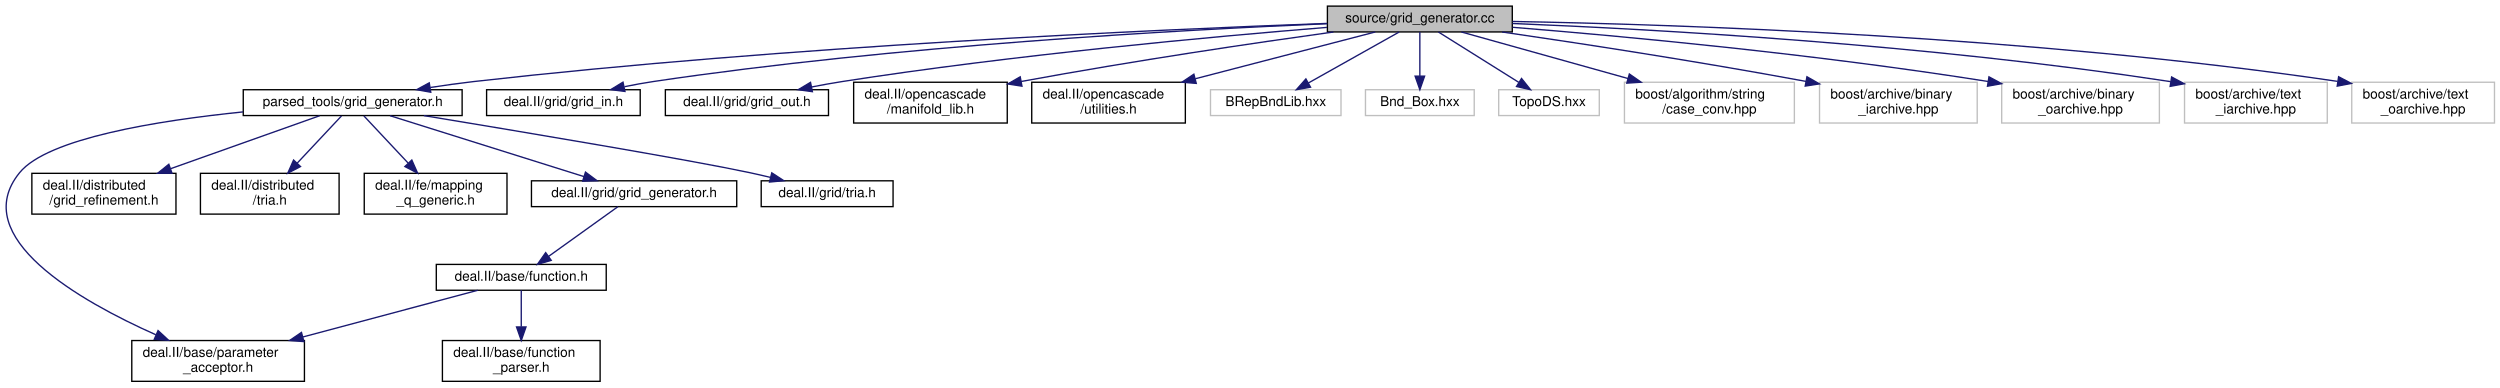
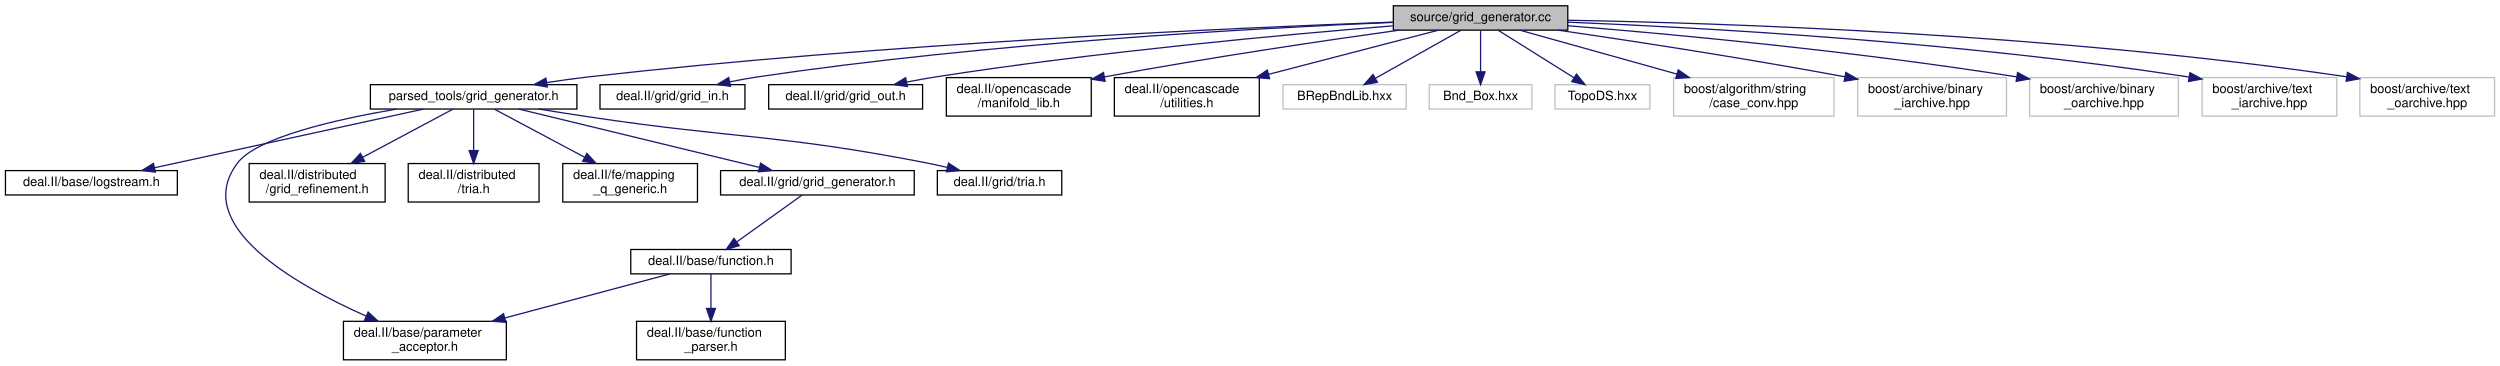
- <svg xmlns="http://www.w3.org/2000/svg" xmlns:xlink="http://www.w3.org/1999/xlink" width="1839pt" height="285pt" viewBox="0.00 0.00 1838.88 285.00">
+ <svg xmlns="http://www.w3.org/2000/svg" xmlns:xlink="http://www.w3.org/1999/xlink" width="1949pt" height="285pt" viewBox="0.00 0.00 1948.50 285.00">
  <g id="graph0" class="graph" transform="scale(1 1) rotate(0) translate(4 281)">
    <g id="node1" class="node">
      <g id="a_node1">
        <a xlink:title=" ">
-           <polygon fill="#bfbfbf" stroke="black" points="972.38,-257.5 972.38,-276.5 1108.38,-276.5 1108.38,-257.5 972.38,-257.5" />
-           <text text-anchor="middle" x="1040.38" y="-264.5" font-family="Helvetica,sans-Serif" font-size="10.00">source/grid_generator.cc</text>
+           <polygon fill="#bfbfbf" stroke="black" points="1082,-257.5 1082,-276.5 1218,-276.5 1218,-257.5 1082,-257.5" />
+           <text text-anchor="middle" x="1150" y="-264.5" font-family="Helvetica,sans-Serif" font-size="10.00">source/grid_generator.cc</text>
        </a>
      </g>
    </g>
    <g id="node2" class="node">
      <g id="a_node2">
        <a xlink:href="grid__generator_8h.html" target="_top" xlink:title=" ">
-           <polygon fill="none" stroke="black" points="174.88,-196 174.88,-215 335.88,-215 335.88,-196 174.88,-196" />
-           <text text-anchor="middle" x="255.38" y="-203" font-family="Helvetica,sans-Serif" font-size="10.00">parsed_tools/grid_generator.h</text>
+           <polygon fill="none" stroke="black" points="284.5,-196 284.5,-215 445.5,-215 445.5,-196 284.5,-196" />
+           <text text-anchor="middle" x="365" y="-203" font-family="Helvetica,sans-Serif" font-size="10.00">parsed_tools/grid_generator.h</text>
        </a>
      </g>
    </g>
    <g id="edge1" class="edge">
-       <path fill="none" stroke="midnightblue" d="M972.02,-263.78C847.07,-259.23 573.58,-247.02 344.38,-221 334.01,-219.82 323,-218.27 312.39,-216.63" />
-       <polygon fill="midnightblue" stroke="midnightblue" points="312.81,-213.15 302.38,-215.03 311.7,-220.06 312.81,-213.15" />
+       <path fill="none" stroke="midnightblue" d="M1081.64,-263.78C956.69,-259.23 683.2,-247.02 454,-221 443.63,-219.82 432.62,-218.27 422.01,-216.63" />
+       <polygon fill="midnightblue" stroke="midnightblue" points="422.42,-213.15 411.99,-215.03 421.32,-220.06 422.42,-213.15" />
+     </g>
+     <g id="node12" class="node">
+       <g id="a_node12">
+         <a target="_parent" xlink:href="http://www.dealii.org/developer/doxygen/deal.II/grid__in_8h.html.html" xlink:title=" ">
+           <polygon fill="none" stroke="black" points="463.5,-196 463.5,-215 576.5,-215 576.5,-196 463.5,-196" />
+           <text text-anchor="middle" x="520" y="-203" font-family="Helvetica,sans-Serif" font-size="10.00">deal.II/grid/grid_in.h</text>
+         </a>
+       </g>
+     </g>
+     <g id="edge12" class="edge">
+       <path fill="none" stroke="midnightblue" d="M1081.94,-263.57C975.6,-259.11 763.79,-247.5 586,-221 579.14,-219.98 571.93,-218.65 564.89,-217.22" />
+       <polygon fill="midnightblue" stroke="midnightblue" points="565.28,-213.73 554.77,-215.07 563.83,-220.57 565.28,-213.73" />
+     </g>
+     <g id="node13" class="node">
+       <g id="a_node13">
+         <a target="_parent" xlink:href="http://www.dealii.org/developer/doxygen/deal.II/grid__out_8h.html.html" xlink:title=" ">
+           <polygon fill="none" stroke="black" points="595,-196 595,-215 715,-215 715,-196 595,-196" />
+           <text text-anchor="middle" x="655" y="-203" font-family="Helvetica,sans-Serif" font-size="10.00">deal.II/grid/grid_out.h</text>
+         </a>
+       </g>
+     </g>
+     <g id="edge13" class="edge">
+       <path fill="none" stroke="midnightblue" d="M1081.64,-260.85C997.44,-254.04 850.18,-240.54 725,-221 717.75,-219.87 710.11,-218.49 702.66,-217.03" />
+       <polygon fill="midnightblue" stroke="midnightblue" points="703.15,-213.56 692.66,-215.01 701.77,-220.42 703.15,-213.56" />
+     </g>
+     <g id="node14" class="node">
+       <g id="a_node14">
+         <a target="_parent" xlink:href="http://www.dealii.org/developer/doxygen/deal.II/opencascade_2manifold__lib_8h.html.html" xlink:title=" ">
+           <polygon fill="none" stroke="black" points="733.5,-190.5 733.5,-220.5 846.5,-220.5 846.5,-190.5 733.5,-190.5" />
+           <text text-anchor="start" x="741.5" y="-208.5" font-family="Helvetica,sans-Serif" font-size="10.00">deal.II/opencascade</text>
+           <text text-anchor="middle" x="790" y="-197.5" font-family="Helvetica,sans-Serif" font-size="10.00">/manifold_lib.h</text>
+         </a>
+       </g>
+     </g>
+     <g id="edge14" class="edge">
+       <path fill="none" stroke="midnightblue" d="M1086.43,-257.47C1028.96,-249.49 941.83,-236.71 856.67,-221.05" />
+       <polygon fill="midnightblue" stroke="midnightblue" points="857.3,-217.61 846.83,-219.23 856.03,-224.49 857.3,-217.61" />
+     </g>
+     <g id="node15" class="node">
+       <g id="a_node15">
+         <a target="_parent" xlink:href="http://www.dealii.org/developer/doxygen/deal.II/include_2deal_8II_2opencascade_2utilities_8h.html.html" xlink:title=" ">
+           <polygon fill="none" stroke="black" points="864.5,-190.5 864.5,-220.5 977.5,-220.5 977.5,-190.5 864.5,-190.5" />
+           <text text-anchor="start" x="872.5" y="-208.5" font-family="Helvetica,sans-Serif" font-size="10.00">deal.II/opencascade</text>
+           <text text-anchor="middle" x="921" y="-197.5" font-family="Helvetica,sans-Serif" font-size="10.00">/utilities.h</text>
+         </a>
+       </g>
+     </g>
+     <g id="edge15" class="edge">
+       <path fill="none" stroke="midnightblue" d="M1117.19,-257.48C1082.77,-248.53 1027.8,-234.25 984.79,-223.07" />
+       <polygon fill="midnightblue" stroke="midnightblue" points="985.53,-219.65 974.97,-220.52 983.77,-226.43 985.53,-219.65" />
+     </g>
+     <g id="node16" class="node">
+       <g id="a_node16">
+         <a xlink:title=" ">
+           <polygon fill="none" stroke="#bfbfbf" points="996,-196 996,-215 1092,-215 1092,-196 996,-196" />
+           <text text-anchor="middle" x="1044" y="-203" font-family="Helvetica,sans-Serif" font-size="10.00">BRepBndLib.hxx</text>
+         </a>
+       </g>
+     </g>
+     <g id="edge16" class="edge">
+       <path fill="none" stroke="midnightblue" d="M1134.81,-257.48C1117.34,-247.67 1088.42,-231.43 1067.92,-219.92" />
+       <polygon fill="midnightblue" stroke="midnightblue" points="1069.59,-216.85 1059.16,-215.01 1066.17,-222.96 1069.59,-216.85" />
+     </g>
+     <g id="node17" class="node">
+       <g id="a_node17">
+         <a xlink:title=" ">
+           <polygon fill="none" stroke="#bfbfbf" points="1110,-196 1110,-215 1190,-215 1190,-196 1110,-196" />
+           <text text-anchor="middle" x="1150" y="-203" font-family="Helvetica,sans-Serif" font-size="10.00">Bnd_Box.hxx</text>
+         </a>
+       </g>
+     </g>
+     <g id="edge17" class="edge">
+       <path fill="none" stroke="midnightblue" d="M1150,-257.48C1150,-249.08 1150,-235.98 1150,-225.16" />
+       <polygon fill="midnightblue" stroke="midnightblue" points="1153.5,-225.01 1150,-215.01 1146.5,-225.01 1153.5,-225.01" />
+     </g>
+     <g id="node18" class="node">
+       <g id="a_node18">
+         <a xlink:title=" ">
+           <polygon fill="none" stroke="#bfbfbf" points="1208,-196 1208,-215 1282,-215 1282,-196 1208,-196" />
+           <text text-anchor="middle" x="1245" y="-203" font-family="Helvetica,sans-Serif" font-size="10.00">TopoDS.hxx</text>
+         </a>
+       </g>
+     </g>
+     <g id="edge18" class="edge">
+       <path fill="none" stroke="midnightblue" d="M1163.61,-257.48C1179.06,-247.8 1204.49,-231.87 1222.82,-220.39" />
+       <polygon fill="midnightblue" stroke="midnightblue" points="1224.8,-223.28 1231.41,-215.01 1221.08,-217.35 1224.8,-223.28" />
+     </g>
+     <g id="node19" class="node">
+       <g id="a_node19">
+         <a xlink:title=" ">
+           <polygon fill="none" stroke="#bfbfbf" points="1300.5,-190.5 1300.5,-220.5 1425.5,-220.5 1425.5,-190.5 1300.5,-190.5" />
+           <text text-anchor="start" x="1308.5" y="-208.5" font-family="Helvetica,sans-Serif" font-size="10.00">boost/algorithm/string</text>
+           <text text-anchor="middle" x="1363" y="-197.5" font-family="Helvetica,sans-Serif" font-size="10.00">/case_conv.hpp</text>
+         </a>
+       </g>
+     </g>
+     <g id="edge19" class="edge">
+       <path fill="none" stroke="midnightblue" d="M1180.52,-257.48C1212.4,-248.57 1263.23,-234.37 1303.16,-223.22" />
+       <polygon fill="midnightblue" stroke="midnightblue" points="1304.11,-226.58 1312.8,-220.52 1302.23,-219.84 1304.11,-226.58" />
+     </g>
+     <g id="node20" class="node">
+       <g id="a_node20">
+         <a xlink:title=" ">
+           <polygon fill="none" stroke="#bfbfbf" points="1444,-190.5 1444,-220.5 1560,-220.5 1560,-190.5 1444,-190.5" />
+           <text text-anchor="start" x="1452" y="-208.5" font-family="Helvetica,sans-Serif" font-size="10.00">boost/archive/binary</text>
+           <text text-anchor="middle" x="1502" y="-197.5" font-family="Helvetica,sans-Serif" font-size="10.00">_iarchive.hpp</text>
+         </a>
+       </g>
+     </g>
+     <g id="edge20" class="edge">
+       <path fill="none" stroke="midnightblue" d="M1210.49,-257.46C1266.1,-249.38 1351.05,-236.46 1434.08,-221.11" />
+       <polygon fill="midnightblue" stroke="midnightblue" points="1434.75,-224.55 1443.94,-219.28 1433.46,-217.67 1434.75,-224.55" />
+     </g>
+     <g id="node21" class="node">
+       <g id="a_node21">
+         <a xlink:title=" ">
+           <polygon fill="none" stroke="#bfbfbf" points="1578,-190.5 1578,-220.5 1694,-220.5 1694,-190.5 1578,-190.5" />
+           <text text-anchor="start" x="1586" y="-208.5" font-family="Helvetica,sans-Serif" font-size="10.00">boost/archive/binary</text>
+           <text text-anchor="middle" x="1636" y="-197.5" font-family="Helvetica,sans-Serif" font-size="10.00">_oarchive.hpp</text>
+         </a>
+       </g>
+     </g>
+     <g id="edge21" class="edge">
+       <path fill="none" stroke="midnightblue" d="M1218.15,-260.92C1299.2,-254.37 1438.73,-241.53 1567.89,-221.07" />
+       <polygon fill="midnightblue" stroke="midnightblue" points="1568.65,-224.49 1577.97,-219.45 1567.54,-217.58 1568.65,-224.49" />
+     </g>
+     <g id="node22" class="node">
+       <g id="a_node22">
+         <a xlink:title=" ">
+           <polygon fill="none" stroke="#bfbfbf" points="1712.5,-190.5 1712.5,-220.5 1817.5,-220.5 1817.5,-190.5 1712.5,-190.5" />
+           <text text-anchor="start" x="1720.5" y="-208.5" font-family="Helvetica,sans-Serif" font-size="10.00">boost/archive/text</text>
+           <text text-anchor="middle" x="1765" y="-197.5" font-family="Helvetica,sans-Serif" font-size="10.00">_iarchive.hpp</text>
+         </a>
+       </g>
+     </g>
+     <g id="edge22" class="edge">
+       <path fill="none" stroke="midnightblue" d="M1218.06,-263.72C1320.91,-259.55 1522.13,-248.59 1702.41,-220.92" />
+       <polygon fill="midnightblue" stroke="midnightblue" points="1703,-224.37 1712.34,-219.38 1701.92,-217.46 1703,-224.37" />
+     </g>
+     <g id="node23" class="node">
+       <g id="a_node23">
+         <a xlink:title=" ">
+           <polygon fill="none" stroke="#bfbfbf" points="1835.5,-190.5 1835.5,-220.5 1940.5,-220.5 1940.5,-190.5 1835.5,-190.5" />
+           <text text-anchor="start" x="1843.5" y="-208.5" font-family="Helvetica,sans-Serif" font-size="10.00">boost/archive/text</text>
+           <text text-anchor="middle" x="1888" y="-197.5" font-family="Helvetica,sans-Serif" font-size="10.00">_oarchive.hpp</text>
+         </a>
+       </g>
+     </g>
+     <g id="edge23" class="edge">
+       <path fill="none" stroke="midnightblue" d="M1218.15,-265.22C1338.88,-263.03 1598.25,-254.62 1825.11,-221.13" />
+       <polygon fill="midnightblue" stroke="midnightblue" points="1825.83,-224.56 1835.2,-219.62 1824.8,-217.64 1825.83,-224.56" />
+     </g>
+     <g id="node3" class="node">
+       <g id="a_node3">
+         <a target="_parent" xlink:href="http://www.dealii.org/developer/doxygen/deal.II/logstream_8h.html.html" xlink:title=" ">
+           <polygon fill="none" stroke="black" points="0,-129 0,-148 134,-148 134,-129 0,-129" />
+           <text text-anchor="middle" x="67" y="-136" font-family="Helvetica,sans-Serif" font-size="10.00">deal.II/base/logstream.h</text>
+         </a>
+       </g>
+     </g>
+     <g id="edge2" class="edge">
+       <path fill="none" stroke="midnightblue" d="M325.74,-195.94C271.8,-184.17 174.82,-163.02 116.14,-150.22" />
+       <polygon fill="midnightblue" stroke="midnightblue" points="116.87,-146.8 106.35,-148.08 115.38,-153.63 116.87,-146.8" />
+     </g>
+     <g id="node4" class="node">
+       <g id="a_node4">
+         <a target="_parent" xlink:href="http://www.dealii.org/developer/doxygen/deal.II/parameter__acceptor_8h.html.html" xlink:title=" ">
+           <polygon fill="none" stroke="black" points="263.5,-0.5 263.5,-30.5 390.5,-30.5 390.5,-0.5 263.5,-0.5" />
+           <text text-anchor="start" x="271.5" y="-18.5" font-family="Helvetica,sans-Serif" font-size="10.00">deal.II/base/parameter</text>
+           <text text-anchor="middle" x="327" y="-7.5" font-family="Helvetica,sans-Serif" font-size="10.00">_acceptor.h</text>
+         </a>
+       </g>
+     </g>
+     <g id="edge3" class="edge">
+       <path fill="none" stroke="midnightblue" d="M304.71,-195.94C257.05,-187.79 196.11,-173.82 181,-154 144.08,-105.58 225.74,-59.15 281.19,-34.58" />
+       <polygon fill="midnightblue" stroke="midnightblue" points="282.74,-37.73 290.53,-30.54 279.96,-31.3 282.74,-37.73" />
+     </g>
+     <g id="node5" class="node">
+       <g id="a_node5">
+         <a target="_parent" xlink:href="http://www.dealii.org/developer/doxygen/deal.II/distributed_2grid__refinement_8h.html.html" xlink:title=" ">
+           <polygon fill="none" stroke="black" points="190,-123.5 190,-153.5 296,-153.5 296,-123.5 190,-123.5" />
+           <text text-anchor="start" x="198" y="-141.5" font-family="Helvetica,sans-Serif" font-size="10.00">deal.II/distributed</text>
+           <text text-anchor="middle" x="243" y="-130.5" font-family="Helvetica,sans-Serif" font-size="10.00">/grid_refinement.h</text>
+         </a>
+       </g>
+     </g>
+     <g id="edge4" class="edge">
+       <path fill="none" stroke="midnightblue" d="M348.8,-195.87C330.95,-186.36 301.68,-170.77 278.45,-158.39" />
+       <polygon fill="midnightblue" stroke="midnightblue" points="280.03,-155.26 269.56,-153.65 276.74,-161.44 280.03,-155.26" />
+     </g>
+     <g id="node6" class="node">
+       <g id="a_node6">
+         <a target="_parent" xlink:href="http://www.dealii.org/developer/doxygen/deal.II/distributed_2tria_8h.html.html" xlink:title=" ">
+           <polygon fill="none" stroke="black" points="314,-123.5 314,-153.5 416,-153.5 416,-123.5 314,-123.5" />
+           <text text-anchor="start" x="322" y="-141.5" font-family="Helvetica,sans-Serif" font-size="10.00">deal.II/distributed</text>
+           <text text-anchor="middle" x="365" y="-130.5" font-family="Helvetica,sans-Serif" font-size="10.00">/tria.h</text>
+         </a>
+       </g>
+     </g>
+     <g id="edge5" class="edge">
+       <path fill="none" stroke="midnightblue" d="M365,-195.73C365,-187.54 365,-174.92 365,-163.71" />
+       <polygon fill="midnightblue" stroke="midnightblue" points="368.5,-163.59 365,-153.59 361.5,-163.59 368.5,-163.59" />
+     </g>
+     <g id="node7" class="node">
+       <g id="a_node7">
+         <a target="_parent" xlink:href="http://www.dealii.org/developer/doxygen/deal.II/mapping__q__generic_8h.html.html" xlink:title=" ">
+           <polygon fill="none" stroke="black" points="434.5,-123.5 434.5,-153.5 539.5,-153.5 539.5,-123.5 434.5,-123.5" />
+           <text text-anchor="start" x="442.5" y="-141.5" font-family="Helvetica,sans-Serif" font-size="10.00">deal.II/fe/mapping</text>
+           <text text-anchor="middle" x="487" y="-130.5" font-family="Helvetica,sans-Serif" font-size="10.00">_q_generic.h</text>
+         </a>
+       </g>
+     </g>
+     <g id="edge6" class="edge">
+       <path fill="none" stroke="midnightblue" d="M381.2,-195.87C399.05,-186.36 428.32,-170.77 451.55,-158.39" />
+       <polygon fill="midnightblue" stroke="midnightblue" points="453.26,-161.44 460.44,-153.65 449.97,-155.26 453.26,-161.44" />
+     </g>
+     <g id="node8" class="node">
+       <g id="a_node8">
+         <a target="_parent" xlink:href="http://www.dealii.org/developer/doxygen/deal.II/grid__generator_8h.html.html" xlink:title=" ">
+           <polygon fill="none" stroke="black" points="557.5,-129 557.5,-148 708.5,-148 708.5,-129 557.5,-129" />
+           <text text-anchor="middle" x="633" y="-136" font-family="Helvetica,sans-Serif" font-size="10.00">deal.II/grid/grid_generator.h</text>
+         </a>
+       </g>
+     </g>
+     <g id="edge7" class="edge">
+       <path fill="none" stroke="midnightblue" d="M400.31,-195.94C448.52,-184.24 534.95,-163.28 587.83,-150.46" />
+       <polygon fill="midnightblue" stroke="midnightblue" points="588.72,-153.84 597.61,-148.08 587.07,-147.04 588.72,-153.84" />
    </g>
    <g id="node11" class="node">
      <g id="a_node11">
-         <a target="_parent" xlink:href="http://www.dealii.org/developer/doxygen/deal.II/grid__in_8h.html.html" xlink:title=" ">
-           <polygon fill="none" stroke="black" points="353.88,-196 353.88,-215 466.88,-215 466.88,-196 353.88,-196" />
-           <text text-anchor="middle" x="410.38" y="-203" font-family="Helvetica,sans-Serif" font-size="10.00">deal.II/grid/grid_in.h</text>
+         <a target="_parent" xlink:href="http://www.dealii.org/developer/doxygen/deal.II/grid_2tria_8h.html.html" xlink:title=" ">
+           <polygon fill="none" stroke="black" points="726.5,-129 726.5,-148 823.5,-148 823.5,-129 726.5,-129" />
+           <text text-anchor="middle" x="775" y="-136" font-family="Helvetica,sans-Serif" font-size="10.00">deal.II/grid/tria.h</text>
        </a>
      </g>
    </g>
    <g id="edge11" class="edge">
-       <path fill="none" stroke="midnightblue" d="M972.33,-263.57C865.99,-259.11 654.18,-247.5 476.38,-221 469.52,-219.98 462.31,-218.65 455.28,-217.22" />
-       <polygon fill="midnightblue" stroke="midnightblue" points="455.67,-213.73 445.16,-215.07 454.21,-220.57 455.67,-213.73" />
-     </g>
-     <g id="node12" class="node">
-       <g id="a_node12">
-         <a target="_parent" xlink:href="http://www.dealii.org/developer/doxygen/deal.II/grid__out_8h.html.html" xlink:title=" ">
-           <polygon fill="none" stroke="black" points="485.38,-196 485.38,-215 605.38,-215 605.38,-196 485.38,-196" />
-           <text text-anchor="middle" x="545.38" y="-203" font-family="Helvetica,sans-Serif" font-size="10.00">deal.II/grid/grid_out.h</text>
-         </a>
-       </g>
-     </g>
-     <g id="edge12" class="edge">
-       <path fill="none" stroke="midnightblue" d="M972.03,-260.85C887.83,-254.04 740.56,-240.54 615.38,-221 608.13,-219.87 600.5,-218.49 593.04,-217.03" />
-       <polygon fill="midnightblue" stroke="midnightblue" points="593.54,-213.56 583.04,-215.01 592.15,-220.42 593.54,-213.56" />
-     </g>
-     <g id="node13" class="node">
-       <g id="a_node13">
-         <a target="_parent" xlink:href="http://www.dealii.org/developer/doxygen/deal.II/opencascade_2manifold__lib_8h.html.html" xlink:title=" ">
-           <polygon fill="none" stroke="black" points="623.88,-190.5 623.88,-220.5 736.88,-220.5 736.88,-190.5 623.88,-190.5" />
-           <text text-anchor="start" x="631.88" y="-208.5" font-family="Helvetica,sans-Serif" font-size="10.00">deal.II/opencascade</text>
-           <text text-anchor="middle" x="680.38" y="-197.5" font-family="Helvetica,sans-Serif" font-size="10.00">/manifold_lib.h</text>
-         </a>
-       </g>
-     </g>
-     <g id="edge13" class="edge">
-       <path fill="none" stroke="midnightblue" d="M976.81,-257.47C919.35,-249.49 832.21,-236.71 747.05,-221.05" />
-       <polygon fill="midnightblue" stroke="midnightblue" points="747.69,-217.61 737.22,-219.23 746.41,-224.49 747.69,-217.61" />
-     </g>
-     <g id="node14" class="node">
-       <g id="a_node14">
-         <a target="_parent" xlink:href="http://www.dealii.org/developer/doxygen/deal.II/include_2deal_8II_2opencascade_2utilities_8h.html.html" xlink:title=" ">
-           <polygon fill="none" stroke="black" points="754.88,-190.5 754.88,-220.5 867.88,-220.5 867.88,-190.5 754.88,-190.5" />
-           <text text-anchor="start" x="762.88" y="-208.5" font-family="Helvetica,sans-Serif" font-size="10.00">deal.II/opencascade</text>
-           <text text-anchor="middle" x="811.38" y="-197.5" font-family="Helvetica,sans-Serif" font-size="10.00">/utilities.h</text>
-         </a>
-       </g>
-     </g>
-     <g id="edge14" class="edge">
-       <path fill="none" stroke="midnightblue" d="M1007.57,-257.48C973.15,-248.53 918.18,-234.25 875.17,-223.07" />
-       <polygon fill="midnightblue" stroke="midnightblue" points="875.91,-219.65 865.35,-220.52 874.15,-226.43 875.91,-219.65" />
-     </g>
-     <g id="node15" class="node">
-       <g id="a_node15">
-         <a xlink:title=" ">
-           <polygon fill="none" stroke="#bfbfbf" points="886.38,-196 886.38,-215 982.38,-215 982.38,-196 886.38,-196" />
-           <text text-anchor="middle" x="934.38" y="-203" font-family="Helvetica,sans-Serif" font-size="10.00">BRepBndLib.hxx</text>
-         </a>
-       </g>
-     </g>
-     <g id="edge15" class="edge">
-       <path fill="none" stroke="midnightblue" d="M1025.2,-257.48C1007.72,-247.67 978.81,-231.43 958.3,-219.92" />
-       <polygon fill="midnightblue" stroke="midnightblue" points="959.98,-216.85 949.54,-215.01 956.55,-222.96 959.98,-216.85" />
-     </g>
-     <g id="node16" class="node">
-       <g id="a_node16">
-         <a xlink:title=" ">
-           <polygon fill="none" stroke="#bfbfbf" points="1000.38,-196 1000.38,-215 1080.38,-215 1080.38,-196 1000.38,-196" />
-           <text text-anchor="middle" x="1040.38" y="-203" font-family="Helvetica,sans-Serif" font-size="10.00">Bnd_Box.hxx</text>
-         </a>
-       </g>
-     </g>
-     <g id="edge16" class="edge">
-       <path fill="none" stroke="midnightblue" d="M1040.38,-257.48C1040.38,-249.08 1040.38,-235.98 1040.38,-225.16" />
-       <polygon fill="midnightblue" stroke="midnightblue" points="1043.88,-225.01 1040.38,-215.01 1036.88,-225.01 1043.88,-225.01" />
-     </g>
-     <g id="node17" class="node">
-       <g id="a_node17">
-         <a xlink:title=" ">
-           <polygon fill="none" stroke="#bfbfbf" points="1098.38,-196 1098.38,-215 1172.38,-215 1172.38,-196 1098.38,-196" />
-           <text text-anchor="middle" x="1135.38" y="-203" font-family="Helvetica,sans-Serif" font-size="10.00">TopoDS.hxx</text>
-         </a>
-       </g>
-     </g>
-     <g id="edge17" class="edge">
-       <path fill="none" stroke="midnightblue" d="M1053.99,-257.48C1069.44,-247.8 1094.87,-231.87 1113.2,-220.39" />
-       <polygon fill="midnightblue" stroke="midnightblue" points="1115.18,-223.28 1121.8,-215.01 1111.47,-217.35 1115.18,-223.28" />
-     </g>
-     <g id="node18" class="node">
-       <g id="a_node18">
-         <a xlink:title=" ">
-           <polygon fill="none" stroke="#bfbfbf" points="1190.88,-190.5 1190.88,-220.5 1315.88,-220.5 1315.88,-190.5 1190.88,-190.5" />
-           <text text-anchor="start" x="1198.88" y="-208.5" font-family="Helvetica,sans-Serif" font-size="10.00">boost/algorithm/string</text>
-           <text text-anchor="middle" x="1253.38" y="-197.5" font-family="Helvetica,sans-Serif" font-size="10.00">/case_conv.hpp</text>
-         </a>
-       </g>
-     </g>
-     <g id="edge18" class="edge">
-       <path fill="none" stroke="midnightblue" d="M1070.9,-257.48C1102.78,-248.57 1153.62,-234.37 1193.55,-223.22" />
-       <polygon fill="midnightblue" stroke="midnightblue" points="1194.49,-226.58 1203.18,-220.52 1192.61,-219.84 1194.49,-226.58" />
-     </g>
-     <g id="node19" class="node">
-       <g id="a_node19">
-         <a xlink:title=" ">
-           <polygon fill="none" stroke="#bfbfbf" points="1334.38,-190.5 1334.38,-220.5 1450.38,-220.5 1450.38,-190.5 1334.38,-190.5" />
-           <text text-anchor="start" x="1342.38" y="-208.5" font-family="Helvetica,sans-Serif" font-size="10.00">boost/archive/binary</text>
-           <text text-anchor="middle" x="1392.38" y="-197.5" font-family="Helvetica,sans-Serif" font-size="10.00">_iarchive.hpp</text>
-         </a>
-       </g>
-     </g>
-     <g id="edge19" class="edge">
-       <path fill="none" stroke="midnightblue" d="M1100.88,-257.46C1156.48,-249.38 1241.43,-236.46 1324.47,-221.11" />
-       <polygon fill="midnightblue" stroke="midnightblue" points="1325.13,-224.55 1334.32,-219.28 1323.85,-217.67 1325.13,-224.55" />
-     </g>
-     <g id="node20" class="node">
-       <g id="a_node20">
-         <a xlink:title=" ">
-           <polygon fill="none" stroke="#bfbfbf" points="1468.38,-190.5 1468.38,-220.5 1584.38,-220.5 1584.38,-190.5 1468.38,-190.5" />
-           <text text-anchor="start" x="1476.38" y="-208.5" font-family="Helvetica,sans-Serif" font-size="10.00">boost/archive/binary</text>
-           <text text-anchor="middle" x="1526.38" y="-197.5" font-family="Helvetica,sans-Serif" font-size="10.00">_oarchive.hpp</text>
-         </a>
-       </g>
-     </g>
-     <g id="edge20" class="edge">
-       <path fill="none" stroke="midnightblue" d="M1108.53,-260.92C1189.58,-254.37 1329.11,-241.53 1458.28,-221.07" />
-       <polygon fill="midnightblue" stroke="midnightblue" points="1459.03,-224.49 1468.35,-219.45 1457.92,-217.58 1459.03,-224.49" />
-     </g>
-     <g id="node21" class="node">
-       <g id="a_node21">
-         <a xlink:title=" ">
-           <polygon fill="none" stroke="#bfbfbf" points="1602.88,-190.5 1602.88,-220.5 1707.88,-220.5 1707.88,-190.5 1602.88,-190.5" />
-           <text text-anchor="start" x="1610.88" y="-208.5" font-family="Helvetica,sans-Serif" font-size="10.00">boost/archive/text</text>
-           <text text-anchor="middle" x="1655.38" y="-197.5" font-family="Helvetica,sans-Serif" font-size="10.00">_iarchive.hpp</text>
-         </a>
-       </g>
-     </g>
-     <g id="edge21" class="edge">
-       <path fill="none" stroke="midnightblue" d="M1108.44,-263.72C1211.29,-259.55 1412.51,-248.59 1592.79,-220.92" />
-       <polygon fill="midnightblue" stroke="midnightblue" points="1593.38,-224.37 1602.72,-219.38 1592.3,-217.46 1593.38,-224.37" />
-     </g>
-     <g id="node22" class="node">
-       <g id="a_node22">
-         <a xlink:title=" ">
-           <polygon fill="none" stroke="#bfbfbf" points="1725.88,-190.5 1725.88,-220.5 1830.88,-220.5 1830.88,-190.5 1725.88,-190.5" />
-           <text text-anchor="start" x="1733.88" y="-208.5" font-family="Helvetica,sans-Serif" font-size="10.00">boost/archive/text</text>
-           <text text-anchor="middle" x="1778.38" y="-197.5" font-family="Helvetica,sans-Serif" font-size="10.00">_oarchive.hpp</text>
-         </a>
-       </g>
-     </g>
-     <g id="edge22" class="edge">
-       <path fill="none" stroke="midnightblue" d="M1108.53,-265.22C1229.26,-263.03 1488.63,-254.62 1715.49,-221.13" />
-       <polygon fill="midnightblue" stroke="midnightblue" points="1716.22,-224.56 1725.59,-219.62 1715.18,-217.64 1716.22,-224.56" />
-     </g>
-     <g id="node3" class="node">
-       <g id="a_node3">
-         <a target="_parent" xlink:href="http://www.dealii.org/developer/doxygen/deal.II/parameter__acceptor_8h.html.html" xlink:title=" ">
-           <polygon fill="none" stroke="black" points="92.88,-0.5 92.88,-30.5 219.88,-30.5 219.88,-0.5 92.88,-0.5" />
-           <text text-anchor="start" x="100.88" y="-18.5" font-family="Helvetica,sans-Serif" font-size="10.00">deal.II/base/parameter</text>
-           <text text-anchor="middle" x="156.38" y="-7.5" font-family="Helvetica,sans-Serif" font-size="10.00">_acceptor.h</text>
-         </a>
-       </g>
-     </g>
-     <g id="edge2" class="edge">
-       <path fill="none" stroke="midnightblue" d="M174.74,-198.68C111.54,-192.25 30.96,-179.25 10.38,-154 -28.19,-106.67 54.59,-59.66 110.56,-34.75" />
-       <polygon fill="midnightblue" stroke="midnightblue" points="112.21,-37.85 119.98,-30.65 109.42,-31.43 112.21,-37.85" />
-     </g>
-     <g id="node4" class="node">
-       <g id="a_node4">
-         <a target="_parent" xlink:href="http://www.dealii.org/developer/doxygen/deal.II/distributed_2grid__refinement_8h.html.html" xlink:title=" ">
-           <polygon fill="none" stroke="black" points="19.38,-123.5 19.38,-153.5 125.38,-153.5 125.38,-123.5 19.38,-123.5" />
-           <text text-anchor="start" x="27.38" y="-141.5" font-family="Helvetica,sans-Serif" font-size="10.00">deal.II/distributed</text>
-           <text text-anchor="middle" x="72.38" y="-130.5" font-family="Helvetica,sans-Serif" font-size="10.00">/grid_refinement.h</text>
-         </a>
-       </g>
-     </g>
-     <g id="edge3" class="edge">
-       <path fill="none" stroke="midnightblue" d="M231.08,-195.87C203.27,-185.99 156.98,-169.55 121.56,-156.97" />
-       <polygon fill="midnightblue" stroke="midnightblue" points="122.47,-153.58 111.88,-153.53 120.13,-160.17 122.47,-153.58" />
-     </g>
-     <g id="node5" class="node">
-       <g id="a_node5">
-         <a target="_parent" xlink:href="http://www.dealii.org/developer/doxygen/deal.II/distributed_2tria_8h.html.html" xlink:title=" ">
-           <polygon fill="none" stroke="black" points="143.38,-123.5 143.38,-153.5 245.38,-153.5 245.38,-123.5 143.38,-123.5" />
-           <text text-anchor="start" x="151.38" y="-141.5" font-family="Helvetica,sans-Serif" font-size="10.00">deal.II/distributed</text>
-           <text text-anchor="middle" x="194.38" y="-130.5" font-family="Helvetica,sans-Serif" font-size="10.00">/tria.h</text>
-         </a>
-       </g>
-     </g>
-     <g id="edge4" class="edge">
-       <path fill="none" stroke="midnightblue" d="M247.16,-195.73C238.83,-186.86 225.64,-172.81 214.53,-160.97" />
-       <polygon fill="midnightblue" stroke="midnightblue" points="217,-158.49 207.61,-153.59 211.9,-163.28 217,-158.49" />
-     </g>
-     <g id="node6" class="node">
-       <g id="a_node6">
-         <a target="_parent" xlink:href="http://www.dealii.org/developer/doxygen/deal.II/mapping__q__generic_8h.html.html" xlink:title=" ">
-           <polygon fill="none" stroke="black" points="263.88,-123.5 263.88,-153.5 368.88,-153.5 368.88,-123.5 263.88,-123.5" />
-           <text text-anchor="start" x="271.88" y="-141.5" font-family="Helvetica,sans-Serif" font-size="10.00">deal.II/fe/mapping</text>
-           <text text-anchor="middle" x="316.38" y="-130.5" font-family="Helvetica,sans-Serif" font-size="10.00">_q_generic.h</text>
-         </a>
-       </g>
-     </g>
-     <g id="edge5" class="edge">
-       <path fill="none" stroke="midnightblue" d="M263.61,-195.73C271.93,-186.86 285.12,-172.81 296.23,-160.97" />
-       <polygon fill="midnightblue" stroke="midnightblue" points="298.87,-163.28 303.16,-153.59 293.77,-158.49 298.87,-163.28" />
-     </g>
-     <g id="node7" class="node">
-       <g id="a_node7">
-         <a target="_parent" xlink:href="http://www.dealii.org/developer/doxygen/deal.II/grid__generator_8h.html.html" xlink:title=" ">
-           <polygon fill="none" stroke="black" points="386.88,-129 386.88,-148 537.88,-148 537.88,-129 386.88,-129" />
-           <text text-anchor="middle" x="462.38" y="-136" font-family="Helvetica,sans-Serif" font-size="10.00">deal.II/grid/grid_generator.h</text>
-         </a>
-       </g>
-     </g>
-     <g id="edge6" class="edge">
-       <path fill="none" stroke="midnightblue" d="M282.87,-195.87C319.55,-184.35 384.61,-163.92 425.52,-151.08" />
-       <polygon fill="midnightblue" stroke="midnightblue" points="426.62,-154.4 435.11,-148.06 424.52,-147.72 426.62,-154.4" />
+       <path fill="none" stroke="midnightblue" d="M415.79,-195.99C428.28,-193.96 441.61,-191.85 454,-190 571.12,-172.48 601.76,-176.63 718,-154 723.19,-152.99 728.62,-151.79 733.97,-150.53" />
+       <polygon fill="midnightblue" stroke="midnightblue" points="735.21,-153.83 744.08,-148.05 733.54,-147.03 735.21,-153.83" />
+     </g>
+     <g id="node9" class="node">
+       <g id="a_node9">
+         <a xlink:href="function_8h.html" target="_top" xlink:title=" ">
+           <polygon fill="none" stroke="black" points="487.5,-67.5 487.5,-86.5 612.5,-86.5 612.5,-67.5 487.5,-67.5" />
+           <text text-anchor="middle" x="550" y="-74.5" font-family="Helvetica,sans-Serif" font-size="10.00">deal.II/base/function.h</text>
+         </a>
+       </g>
+     </g>
+     <g id="edge8" class="edge">
+       <path fill="none" stroke="midnightblue" d="M621.11,-128.98C607.8,-119.43 586,-103.81 570.04,-92.37" />
+       <polygon fill="midnightblue" stroke="midnightblue" points="572.04,-89.49 561.87,-86.51 567.96,-95.18 572.04,-89.49" />
+     </g>
+     <g id="edge10" class="edge">
+       <path fill="none" stroke="midnightblue" d="M518.05,-67.48C484.6,-58.55 431.22,-44.31 389.38,-33.14" />
+       <polygon fill="midnightblue" stroke="midnightblue" points="390.12,-29.72 379.56,-30.52 388.32,-36.48 390.12,-29.72" />
    </g>
    <g id="node10" class="node">
      <g id="a_node10">
-         <a target="_parent" xlink:href="http://www.dealii.org/developer/doxygen/deal.II/grid_2tria_8h.html.html" xlink:title=" ">
-           <polygon fill="none" stroke="black" points="555.88,-129 555.88,-148 652.88,-148 652.88,-129 555.88,-129" />
-           <text text-anchor="middle" x="604.38" y="-136" font-family="Helvetica,sans-Serif" font-size="10.00">deal.II/grid/tria.h</text>
-         </a>
-       </g>
-     </g>
-     <g id="edge10" class="edge">
-       <path fill="none" stroke="midnightblue" d="M307.72,-195.95C378.93,-184.24 502.6,-163.55 547.38,-154 552.37,-152.94 557.59,-151.73 562.75,-150.49" />
-       <polygon fill="midnightblue" stroke="midnightblue" points="563.66,-153.87 572.53,-148.07 561.98,-147.07 563.66,-153.87" />
-     </g>
-     <g id="node8" class="node">
-       <g id="a_node8">
-         <a xlink:href="function_8h.html" target="_top" xlink:title=" ">
-           <polygon fill="none" stroke="black" points="316.88,-67.5 316.88,-86.5 441.88,-86.5 441.88,-67.5 316.88,-67.5" />
-           <text text-anchor="middle" x="379.38" y="-74.5" font-family="Helvetica,sans-Serif" font-size="10.00">deal.II/base/function.h</text>
-         </a>
-       </g>
-     </g>
-     <g id="edge7" class="edge">
-       <path fill="none" stroke="midnightblue" d="M450.49,-128.98C437.18,-119.43 415.38,-103.81 399.43,-92.37" />
-       <polygon fill="midnightblue" stroke="midnightblue" points="401.42,-89.49 391.25,-86.51 397.34,-95.18 401.42,-89.49" />
+         <a target="_parent" xlink:href="http://www.dealii.org/developer/doxygen/deal.II/function__parser_8h.html.html" xlink:title=" ">
+           <polygon fill="none" stroke="black" points="492,-0.5 492,-30.5 608,-30.5 608,-0.5 492,-0.5" />
+           <text text-anchor="start" x="500" y="-18.5" font-family="Helvetica,sans-Serif" font-size="10.00">deal.II/base/function</text>
+           <text text-anchor="middle" x="550" y="-7.5" font-family="Helvetica,sans-Serif" font-size="10.00">_parser.h</text>
+         </a>
+       </g>
    </g>
    <g id="edge9" class="edge">
-       <path fill="none" stroke="midnightblue" d="M347.43,-67.48C313.99,-58.55 260.61,-44.31 218.77,-33.14" />
-       <polygon fill="midnightblue" stroke="midnightblue" points="219.5,-29.72 208.94,-30.52 217.7,-36.48 219.5,-29.72" />
-     </g>
-     <g id="node9" class="node">
-       <g id="a_node9">
-         <a target="_parent" xlink:href="http://www.dealii.org/developer/doxygen/deal.II/function__parser_8h.html.html" xlink:title=" ">
-           <polygon fill="none" stroke="black" points="321.38,-0.5 321.38,-30.5 437.38,-30.5 437.38,-0.5 321.38,-0.5" />
-           <text text-anchor="start" x="329.38" y="-18.5" font-family="Helvetica,sans-Serif" font-size="10.00">deal.II/base/function</text>
-           <text text-anchor="middle" x="379.38" y="-7.5" font-family="Helvetica,sans-Serif" font-size="10.00">_parser.h</text>
-         </a>
-       </g>
-     </g>
-     <g id="edge8" class="edge">
-       <path fill="none" stroke="midnightblue" d="M379.38,-67.48C379.38,-60.47 379.38,-50.19 379.38,-40.7" />
-       <polygon fill="midnightblue" stroke="midnightblue" points="382.88,-40.52 379.38,-30.52 375.88,-40.52 382.88,-40.52" />
+       <path fill="none" stroke="midnightblue" d="M550,-67.48C550,-60.47 550,-50.19 550,-40.7" />
+       <polygon fill="midnightblue" stroke="midnightblue" points="553.5,-40.52 550,-30.52 546.5,-40.52 553.5,-40.52" />
    </g>
  </g>
</svg>
